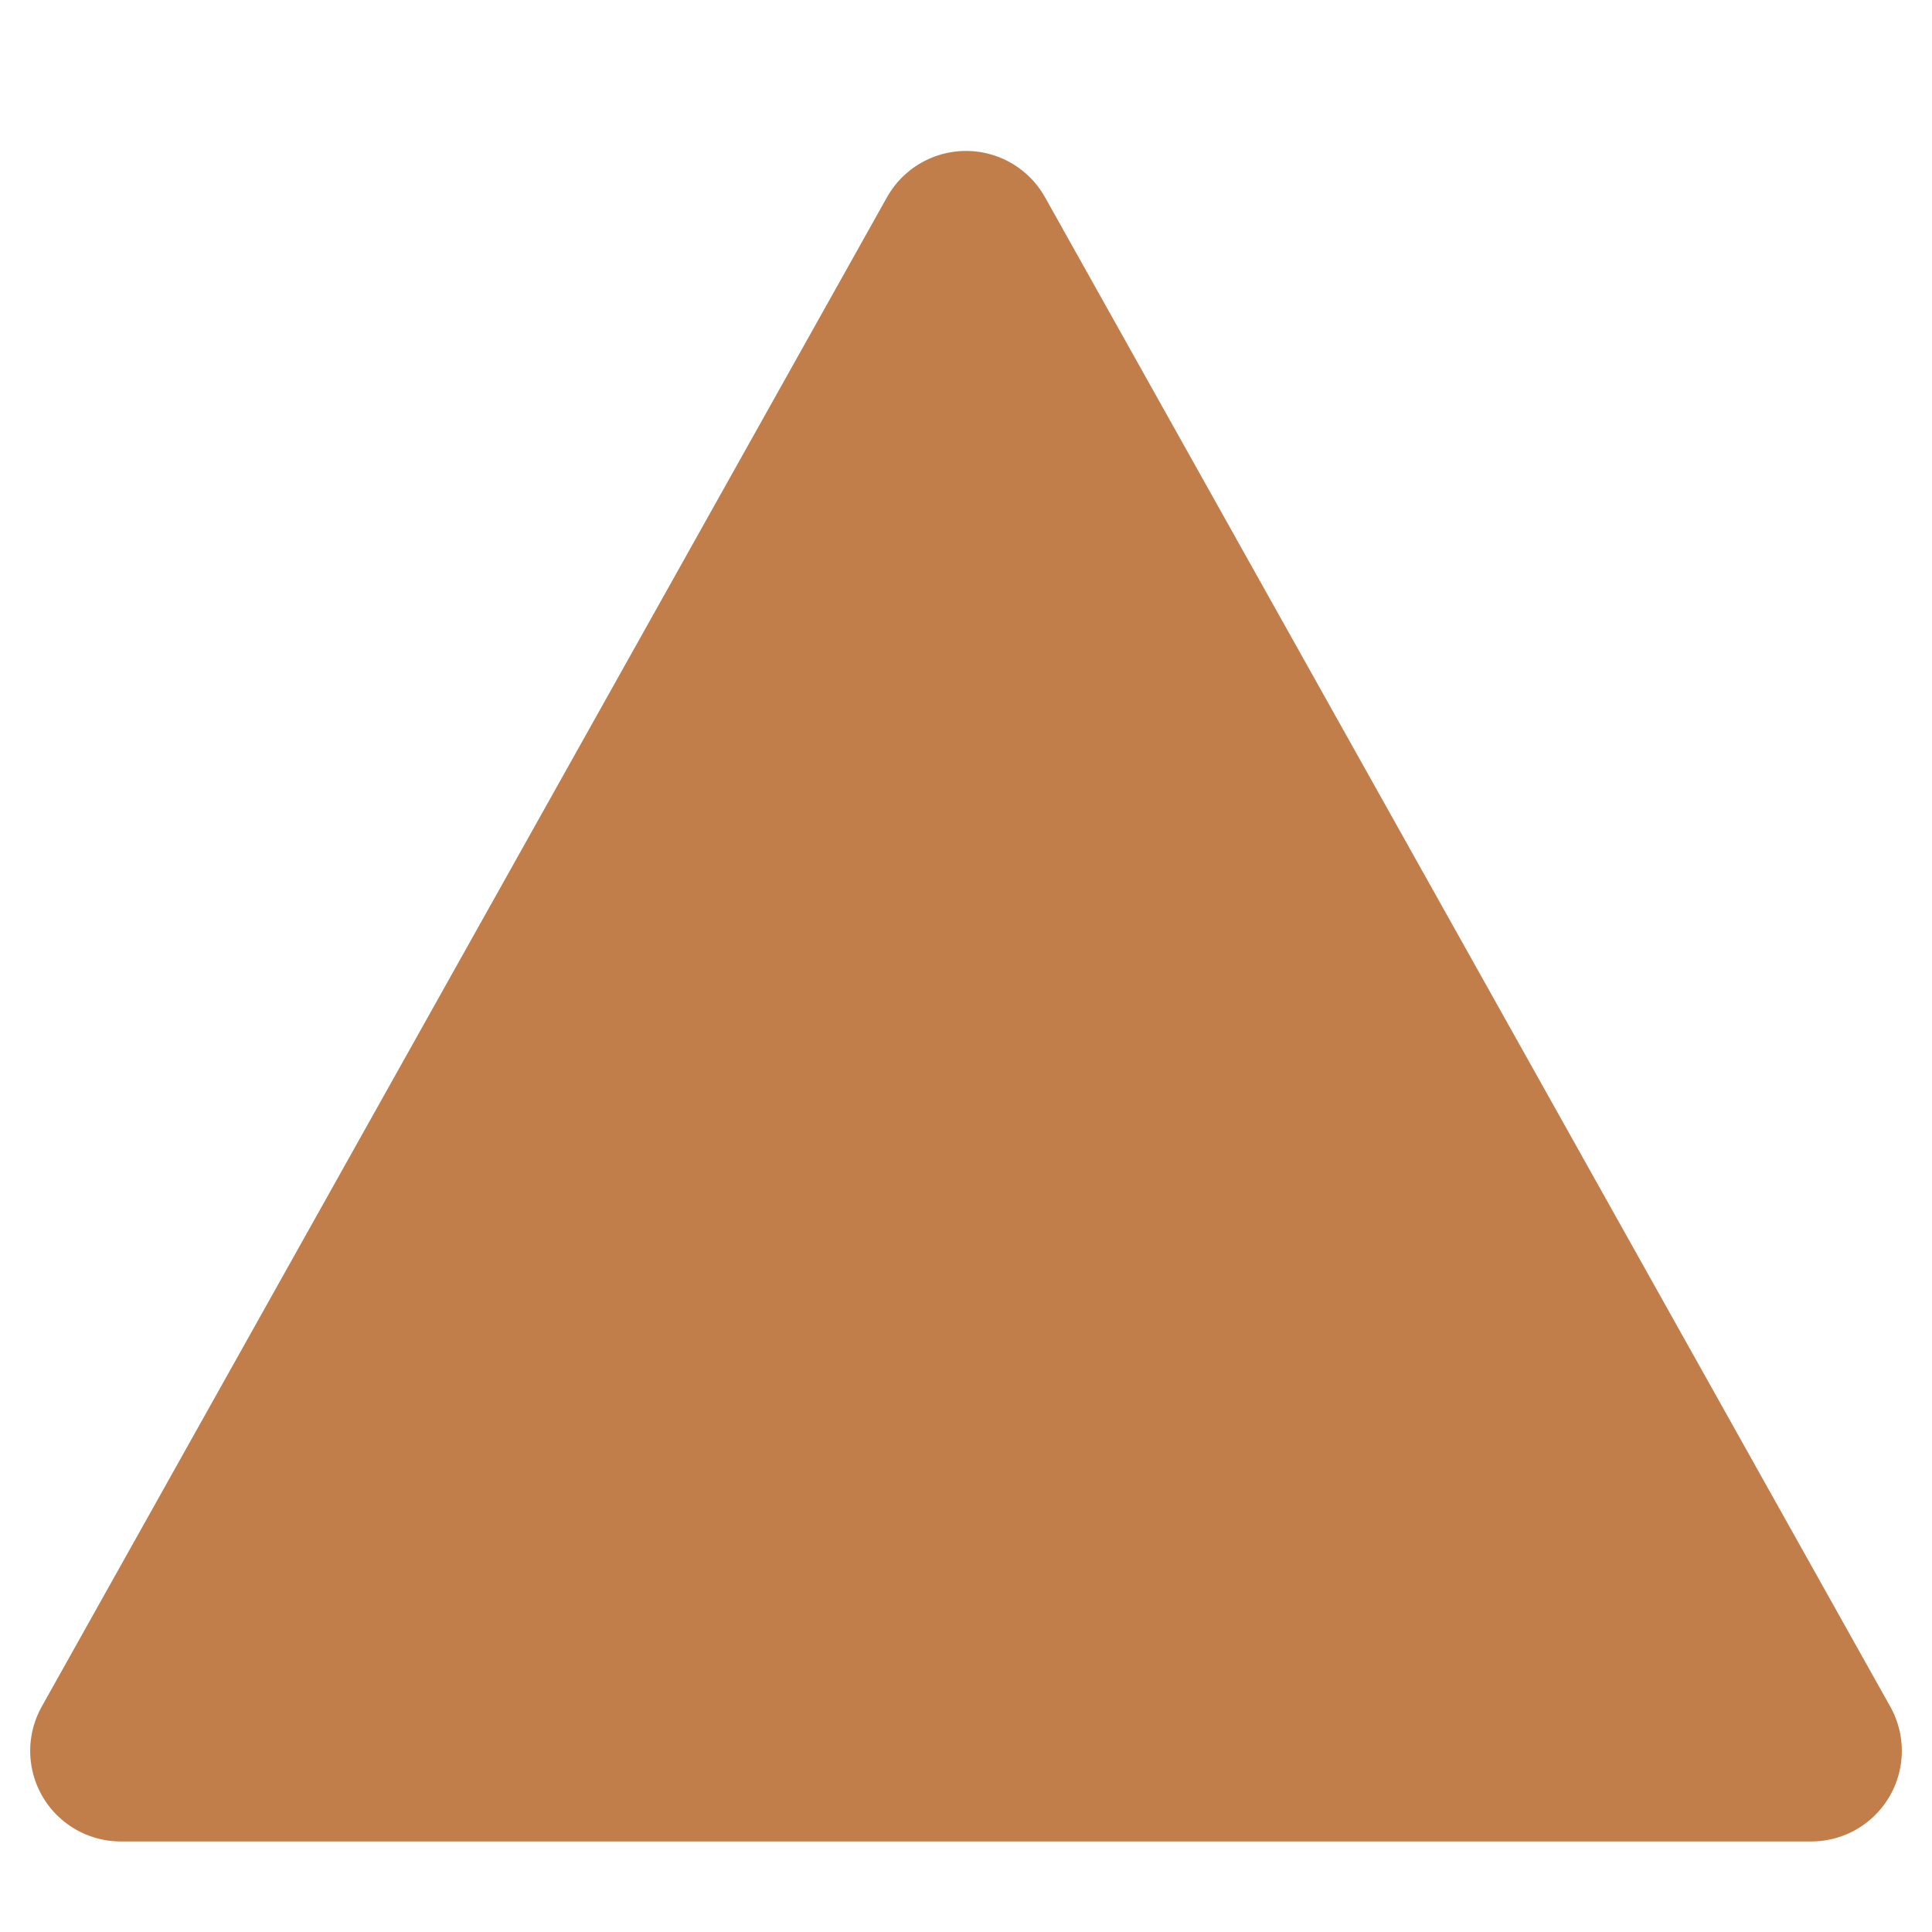
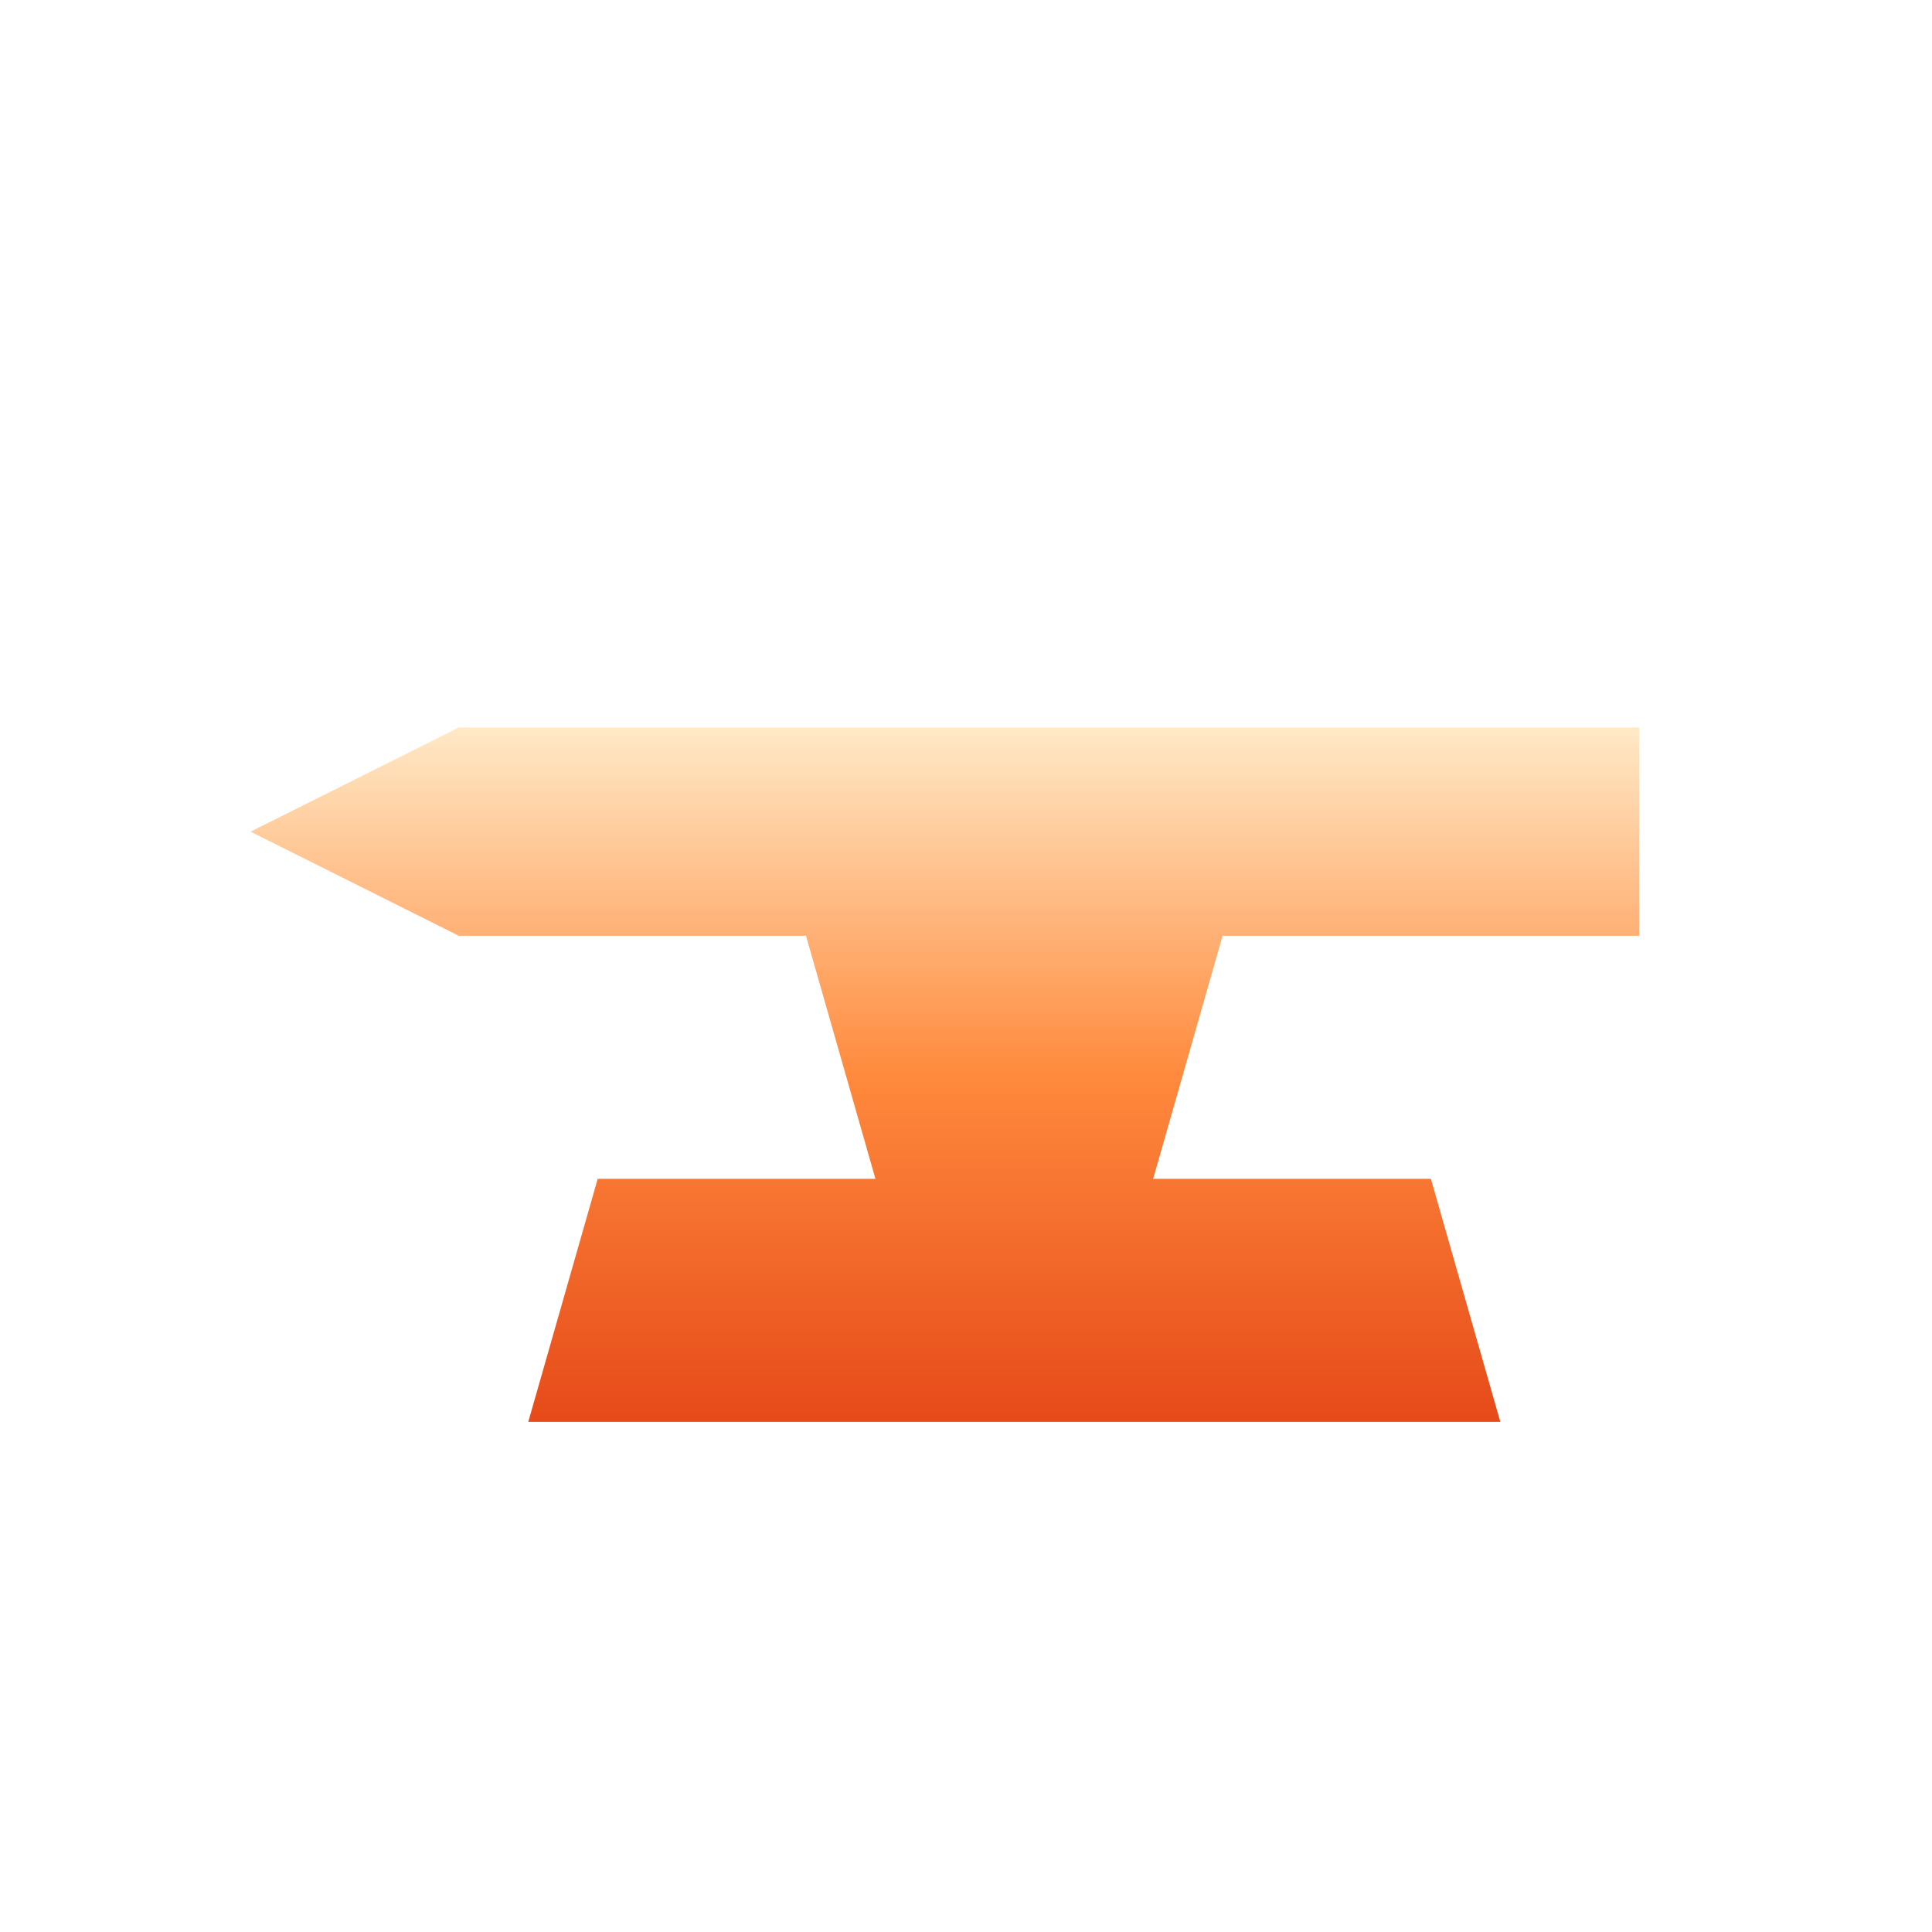
<svg xmlns="http://www.w3.org/2000/svg" viewBox="0 0 64 64" width="64" height="64">
-   <polygon points="32 8 60 58 4 58" fill="#C17D4A" stroke="#C17D4A" stroke-width="6" stroke-linejoin="round" />
+   <defs>
+     <linearGradient id="ember" x1="0" y1="0" x2="0" y2="1">
+       <stop offset="0" stop-color="#ffe9c7" />
+       <stop offset="0.5" stop-color="#ff8a3d" />
+       <stop offset="1" stop-color="#e64a19" />
+     </linearGradient>
+   </defs>
+   <g transform="translate(6 8) scale(2.3)">
+     <path d="M1 8.5 L4 7 L21 7 L21 10 L15 10 L14 13.5 L18 13.5 L19 17 L5 17 L6 13.5 L10 13.5 L9 10 L4 10 Z" fill="url(#ember)" />
+   </g>
</svg>
